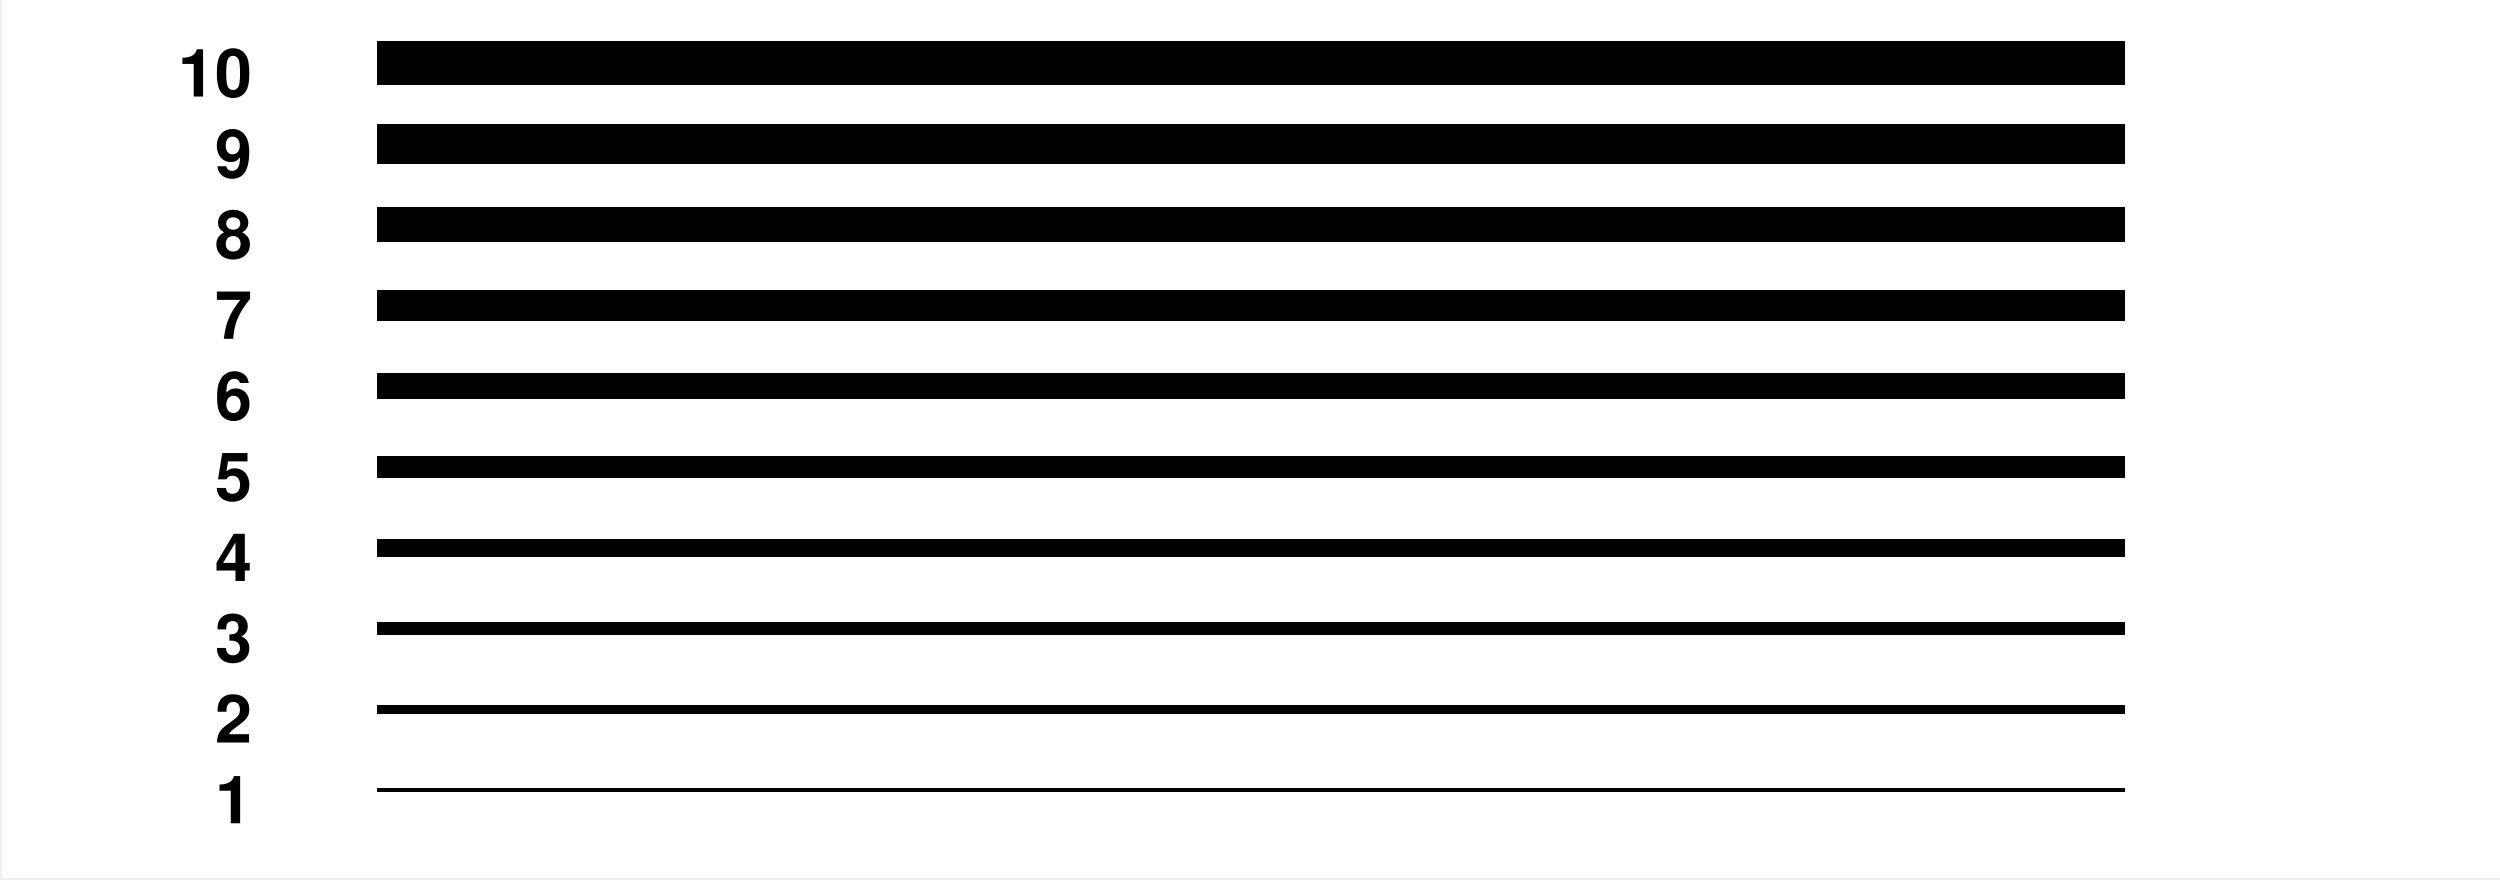
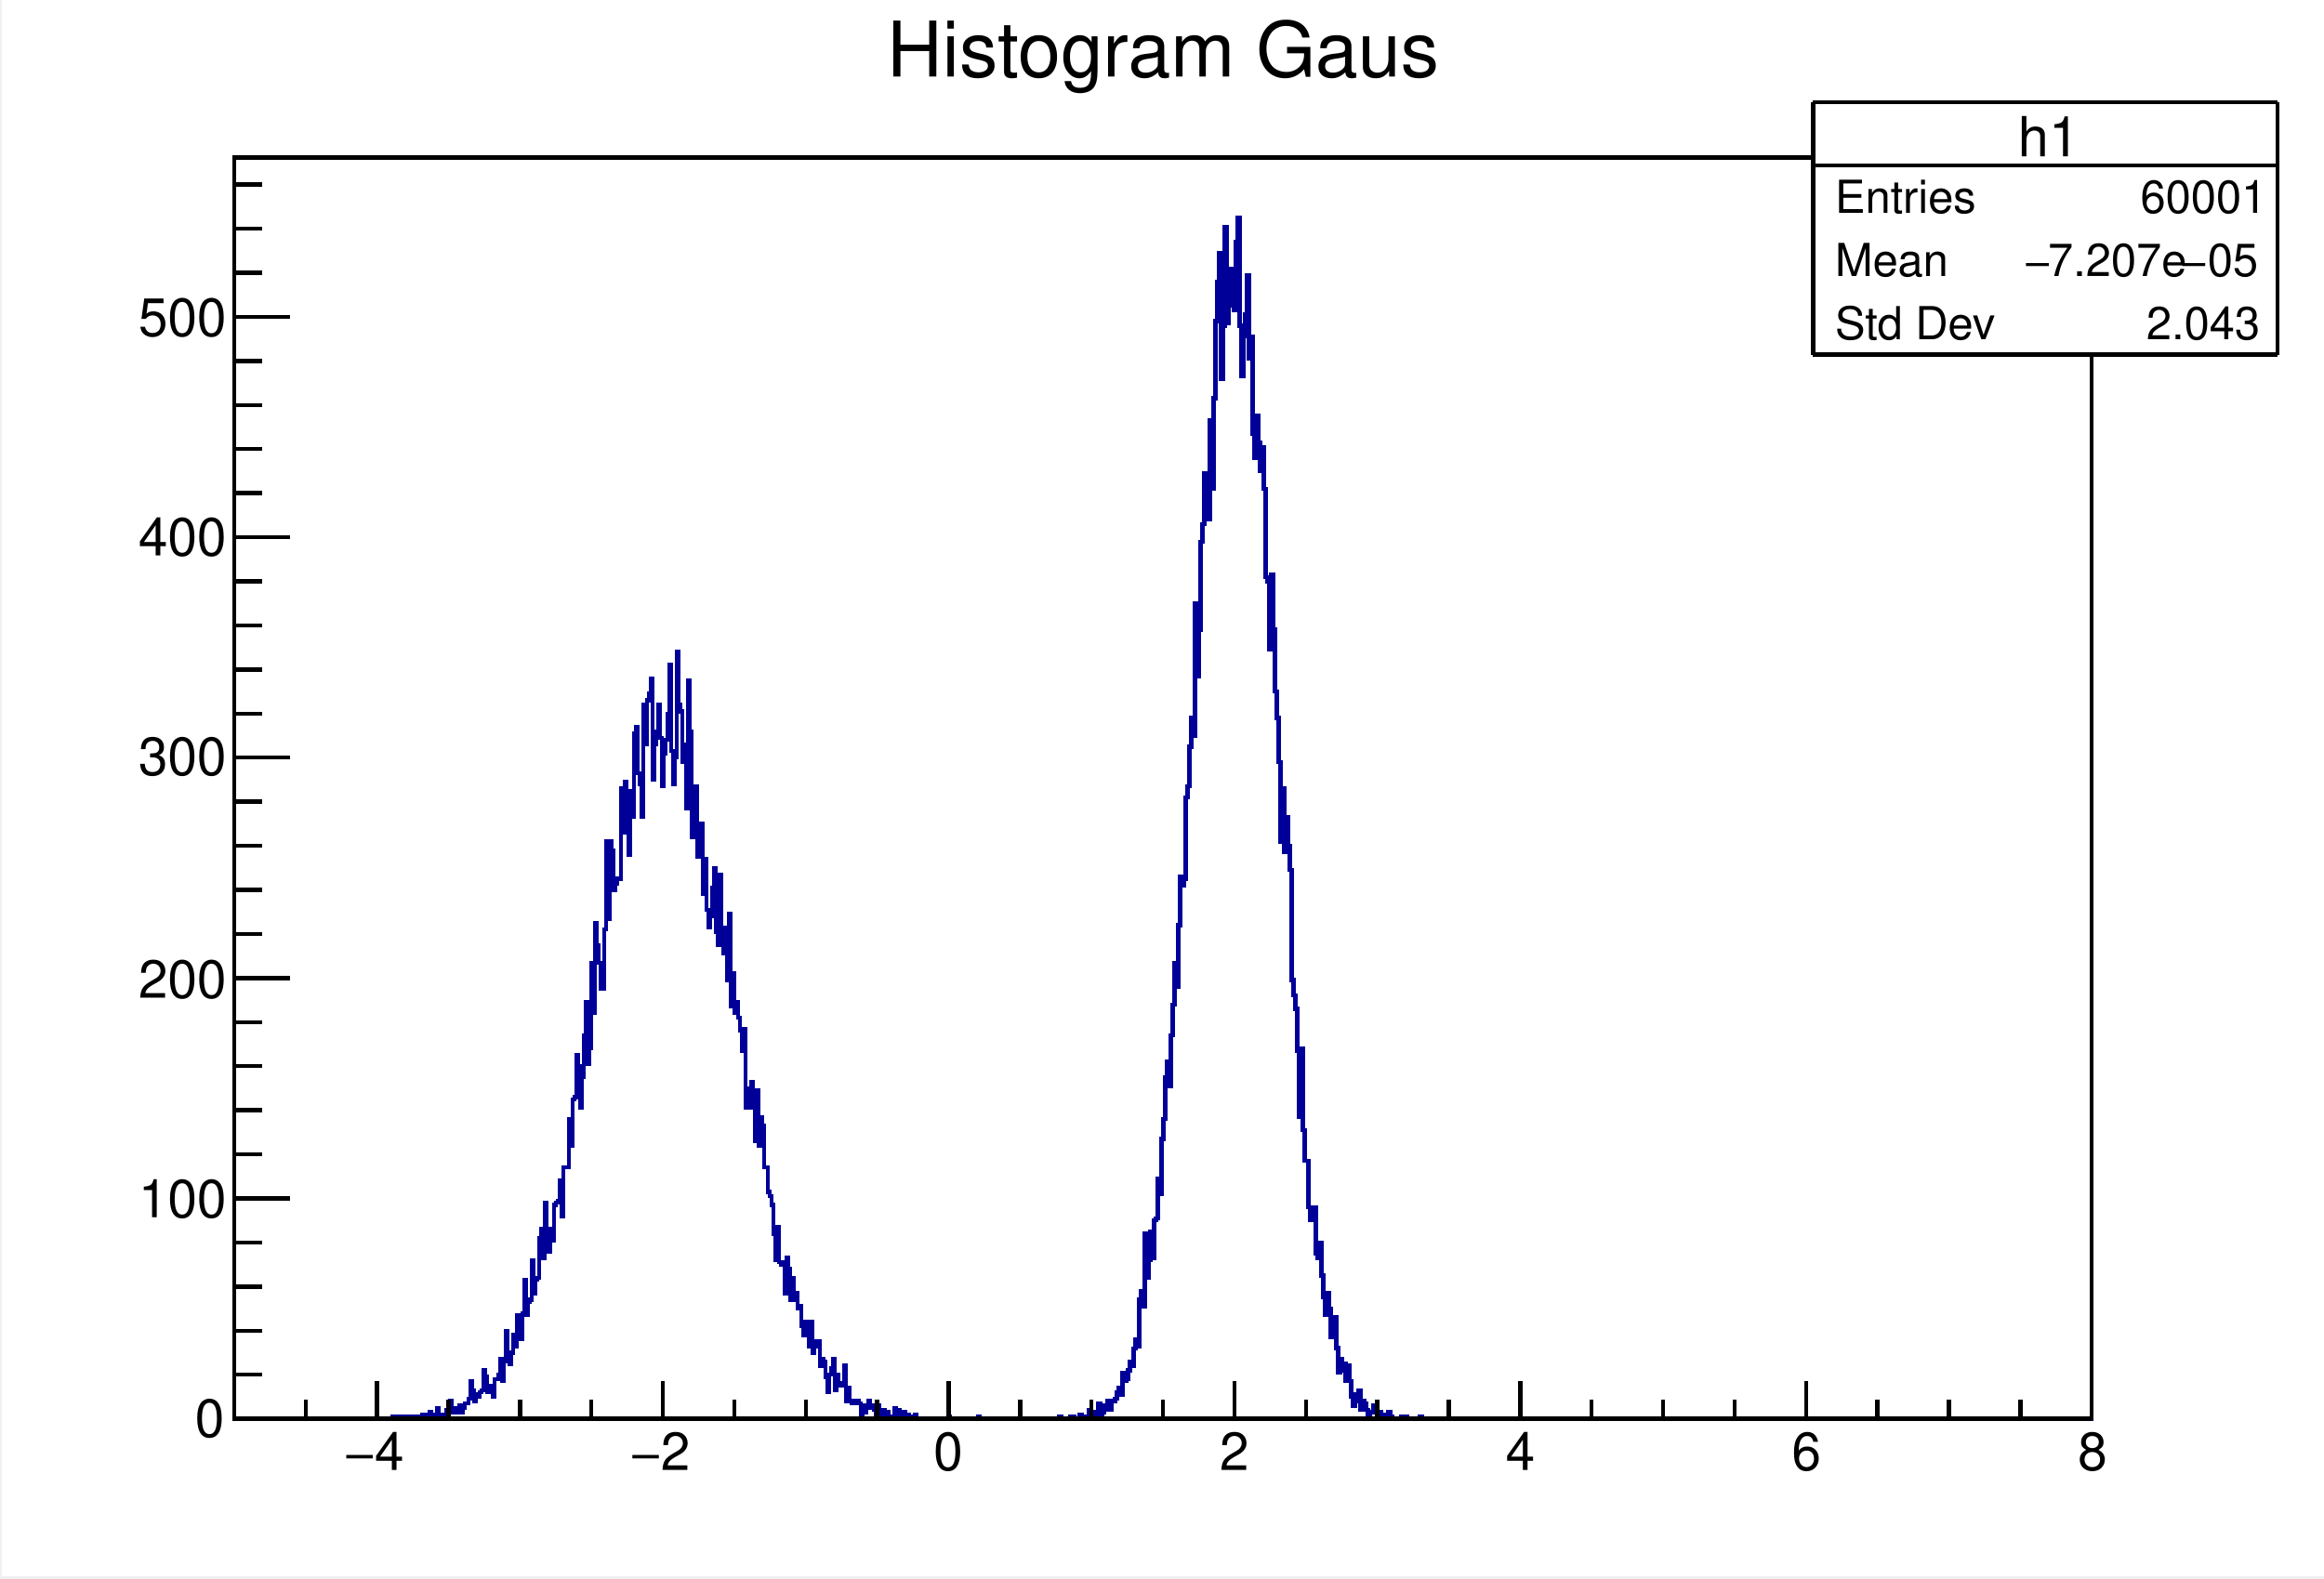
- <svg xmlns="http://www.w3.org/2000/svg" width="567.429" height="199.722" viewBox="0 0 567.429 199.722" shape-rendering="crispEdges">
+ <svg xmlns="http://www.w3.org/2000/svg" width="567.429" height="385.492" viewBox="0 0 567.429 385.492" shape-rendering="crispEdges">
  <defs>
</defs>
-   <rect x="0.5" y="0" width="566.929" height="199.222" fill="white" />
-   <text xml:space="preserve" x="57.193" y="186.861" text-anchor="end" fill="black" font-size="15.122" font-family="Helvetica" font-weight="bold">1</text>
-   <path d="M85.539,179.3h 396.85" fill="none" stroke="black" />
-   <text xml:space="preserve" x="57.193" y="168.532" text-anchor="end" fill="black" font-size="15.122" font-family="Helvetica" font-weight="bold">2</text>
-   <path d="M85.539,160.971h 396.85" fill="none" stroke="black" stroke-width="2" />
-   <text xml:space="preserve" x="57.193" y="150.204" text-anchor="end" fill="black" font-size="15.122" font-family="Helvetica" font-weight="bold">3</text>
-   <path d="M85.539,142.643h 396.85" fill="none" stroke="black" stroke-width="3" />
-   <text xml:space="preserve" x="57.193" y="131.875" text-anchor="end" fill="black" font-size="15.122" font-family="Helvetica" font-weight="bold">4</text>
-   <path d="M85.539,124.315h 396.85" fill="none" stroke="black" stroke-width="4" />
-   <text xml:space="preserve" x="57.193" y="113.547" text-anchor="end" fill="black" font-size="15.122" font-family="Helvetica" font-weight="bold">5</text>
-   <path d="M85.539,105.986h 396.85" fill="none" stroke="black" stroke-width="5" />
-   <text xml:space="preserve" x="57.193" y="95.219" text-anchor="end" fill="black" font-size="15.122" font-family="Helvetica" font-weight="bold">6</text>
-   <path d="M85.539,87.658h 396.85" fill="none" stroke="black" stroke-width="6" />
-   <text xml:space="preserve" x="57.193" y="76.89" text-anchor="end" fill="black" font-size="15.122" font-family="Helvetica" font-weight="bold">7</text>
-   <path d="M85.539,69.329h 396.85" fill="none" stroke="black" stroke-width="7" />
-   <text xml:space="preserve" x="57.193" y="58.562" text-anchor="end" fill="black" font-size="15.122" font-family="Helvetica" font-weight="bold">8</text>
-   <path d="M85.539,51.001h 396.85" fill="none" stroke="black" stroke-width="8" />
-   <text xml:space="preserve" x="57.193" y="40.233" text-anchor="end" fill="black" font-size="15.122" font-family="Helvetica" font-weight="bold">9</text>
-   <path d="M85.539,32.672h 396.85" fill="none" stroke="black" stroke-width="9" />
-   <text xml:space="preserve" x="57.193" y="21.905" text-anchor="end" fill="black" font-size="15.122" font-family="Helvetica" font-weight="bold">10</text>
-   <path d="M85.539,14.344h 396.85" fill="none" stroke="black" stroke-width="10" />
+   <rect x="0.5" y="0" width="566.929" height="384.992" fill="white" />
+   <rect x="57.193" y="38.499" width="453.543" height="307.994" fill="white" />
+   <rect x="57.193" y="38.499" width="453.543" height="307.994" fill="none" stroke="black" />
+   <rect x="57.193" y="38.499" width="453.543" height="307.994" fill="white" />
+   <rect x="57.193" y="38.499" width="453.543" height="307.994" fill="none" stroke="black" />
+   <path d="M57.193,346.493h 38.551v -0.538h 0.454v 0.538h 0.907v -0.538h 0.454v 0.538h 0.907v -0.538h 0.454v 0.538h 0.454v -0.538h 0.907v 0.538h 0.454v -0.538h 0.907v 0.538h 0.454v  -0.538h 0.907v -0.538h 1.361v 0.538h 0.454v -1.076h 0.454v 1.076h 0.454v -0.538h 0.454v 1.076h 0.454v -2.691h 0.454v 1.615h 1.814v -1.076h 0.454v 0.538h 0.454v -2.691h 0.454v 2.691h  0.454v -1.076h 0.454v 1.076h 0.454v -1.076h 0.454v -0.538h 0.454v 1.615h 0.454v -1.076h 0.454v -1.076h 0.907v -1.076h 0.454v -4.306h 0.454v 2.153h 0.454v 2.691h 0.454v -1.615h 0.454v  0.538h 0.454v -1.076h 0.454v -0.538h 0.454v -4.844h 0.454v 1.615h 0.454v 3.768h 0.454v -1.615h 0.907v 2.691h 0.454v -4.306h 0.907v -1.076h 0.454v -3.768h 0.454v 5.382h 0.454v -4.844h  0.454v -7.535h 0.454v 5.92h 0.454v 2.153h 0.454v -2.691h 0.454v -4.306h 0.454v 2.691h 0.454v -7.535h 0.454v 0.538h 0.454v 5.382h 0.454v -6.459h 0.454v -8.073h 0.454v 8.611h 0.454v  -3.229h 0.454v -0.538h 0.454v -9.688h 0.454v 8.073h 0.454v -3.229h 0.454v -0.538h 0.454v -9.688h 0.454v -2.153h 0.454v 6.997h 0.454v -13.455h 0.454v 8.611h 0.454v 3.229h 0.454v -5.382h  0.454v 2.691h 0.454v -8.611h 0.454v -0.538h 0.454v -0.538h 0.454v -4.844h 0.454v 8.611h 0.454v -11.841h 1.361v -11.841h 0.454v 6.459h 0.454v -11.303h 0.454v -0.538h 0.454v -10.226h 0.454v  2.691h 0.454v 10.226h 0.454v -7.535h 0.454v -10.226h 0.454v -8.073h 0.454v 15.07h 0.454v -3.768h 0.454v -20.99h 0.454v 12.379h 0.454v -22.067h 0.454v 5.382h 0.454v 4.306h 0.454v 6.459h  0.907v -14.532h 0.454v -21.529h 0.454v 18.837h 0.454v -18.837h 0.454v 2.153h 0.454v 9.688h 0.454v -1.615h 0.454v -1.076h 0.907v -22.067h 0.454v 10.764h 0.454v -12.379h 0.454v 4.844h 0.454v  12.917h 0.454v -15.608h 0.454v 6.459h 0.454v -20.452h 0.454v -1.615h 0.454v 11.303h 0.454v 2.691h 0.454v 8.073h 0.454v -27.449h 0.454v 9.688h 0.454v -10.764h 0.454v -1.615h 0.454v -3.768h  0.454v 24.758h 0.454v -8.611h 0.454v -3.229h 0.454v -6.459h 0.454v 8.073h 0.454v 11.841h 0.454v -8.073h 0.454v -3.229h 0.454v -6.459h 0.454v -11.841h 0.454v 20.99h 0.454v 8.073h 0.454v  -6.459h 0.454v -25.834h 0.454v 12.917h 0.454v 1.615h 0.454v 12.379h 0.454v -4.306h 0.454v 15.608h 0.454v -31.216h 0.454v 12.379h 0.454v 25.834h 0.454v -0.538h 0.454v -11.841h 0.454v 17.223h  0.454v -0.538h 0.454v -7.535h 0.454v 17.223h 0.454v -8.611h 0.454v 12.379h 0.454v 4.306h 0.454v -2.691h 0.454v -6.997h 0.454v -4.844h 0.454v 15.608h 0.454v 3.229h 0.454v -17.223h 0.454v  16.685h 0.454v 2.691h 0.454v -6.459h 0.454v 12.917h 0.454v -16.146h 0.454v 22.605h 0.454v -8.073h 0.454v 9.688h 0.454v -2.691h 0.454v 3.768h 0.454v 3.229h 0.454v 4.844h 0.454v -5.382h  0.454v 19.376h 0.454v -4.844h 0.454v 4.844h 0.454v -6.459h 0.454v 5.382h 0.454v 9.15h 0.454v -12.379h 0.454v 13.455h 0.454v -6.997h 0.454v 2.153h 0.454v 10.226h 0.907v 5.92h 0.454v 1.076h  0.454v 2.153h 0.454v 6.997h 0.454v 6.459h 0.454v -8.073h 0.454v 8.611h 0.454v 0.538h 0.454v -0.538h 0.454v 7.535h 0.454v -8.611h 0.454v 2.691h 0.454v 7.535h 0.454v -5.382h 0.454v  5.382h 0.454v -1.615h 0.454v 3.768h 0.454v -0.538h 0.454v 4.844h 0.454v 2.153h 0.454v -3.229h 0.907v 5.92h 0.454v -5.92h 0.454v 7.535h 0.454v -1.615h 0.454v -1.076h 0.907v 5.92h  0.454v -1.615h 0.454v 0.538h 0.454v 3.768h 0.454v 3.768h 0.454v -4.306h 0.454v -1.615h 0.454v -2.153h 0.454v 7.535h 0.454v -3.768h 0.454v 2.153h 0.454v 0.538h 0.907v -4.844h 0.454v  8.611h 0.454v -3.229h 0.454v 3.229h 0.454v 0.538h 0.907v -0.538h 0.907v 0.538h 0.454v 2.691h 0.454v -2.153h 0.454v 1.615h 0.454v -1.615h 0.454v -1.076h 0.454v 1.615h 0.454v -0.538h  0.454v 1.076h 0.454v 1.076h 0.454v -2.153h 0.454v 2.153h 0.907v -1.076h 0.454v 1.076h 0.454v -0.538h 0.454v 1.615h 0.454v -0.538h 0.454v 0.538h 0.454v -2.691h 0.454v 2.691h 0.454v  -2.153h 0.454v 1.615h 0.454v -0.538h 0.454v -0.538h 0.454v 1.076h 0.454v -0.538h 0.454v 1.076h 0.454v -0.538h 0.454v 0.538h 0.454v -1.076h 0.454v 1.076h 7.71v -0.538h 0.454v 0.538h  6.803v -0.538h 0.454v 0.538h 19.502v -0.538h 0.454v 0.538h 2.268v -0.538h 0.907v 0.538h 1.361v -1.076h 0.454v 1.076h 0.907v -0.538h 0.907v -1.615h 0.454v 2.153h 0.454v -0.538h 0.454v  -1.076h 0.454v 0.538h 0.454v -2.691h 0.454v 2.691h 0.454v -0.538h 0.454v -1.615h 0.454v 1.076h 0.454v -2.153h 0.454v 2.153h 0.454v -2.153h 0.907v -0.538h 0.454v -1.615h 0.454v -1.076h  0.454v 1.615h 0.454v -5.382h 0.454v 2.153h 0.454v -0.538h 0.454v -2.153h 0.454v -2.153h 0.454v 1.076h 0.454v -4.306h 0.454v -2.153h 0.454v 1.615h 0.454v -11.303h 0.454v -2.153h 0.454v  3.768h 0.454v -17.761h 0.454v 10.764h 0.454v -4.306h 0.454v -6.997h 0.454v 6.459h 0.454v -9.15h 0.454v -0.538h 0.454v -9.688h 0.454v 3.768h 0.454v -13.455h 0.454v -4.844h 0.454v -10.226h  0.454v -3.768h 0.454v 5.92h 0.454v -12.379h 0.454v -7.535h 0.454v -10.226h 0.454v 5.92h 0.454v -15.07h 0.454v -11.841h 0.454v 2.153h 0.454v -1.615h 0.454v -19.914h 0.454v -2.691h 0.454v  -9.688h 0.454v -6.997h 0.454v 4.306h 0.454v -32.293h 0.454v 17.761h 0.454v -11.303h 0.454v -21.529h 0.454v -4.306h 0.454v -12.379h 0.907v 11.303h 0.454v -24.22h 0.454v 16.685h 0.454v -22.067h  0.454v -18.837h 0.454v -9.688h 0.454v -6.997h 0.454v 30.678h 0.454v -12.917h 0.454v -24.22h 0.454v 23.681h 0.454v -4.306h 0.454v -9.15h 0.454v 1.615h 0.454v 8.611h 0.454v -16.685h 0.454v  -5.92h 0.454v 26.372h 0.454v 12.379h 0.454v -9.688h 0.454v -5.382h 0.454v -9.688h 0.454v 20.452h 0.454v -5.382h 0.454v 23.681h 0.454v 5.92h 0.454v -10.226h 0.454v 6.459h 0.454v 6.997h  0.454v -5.92h 0.454v 10.226h 0.454v 21.529h 0.454v 1.076h 0.454v 16.685h 0.454v -18.299h 0.454v 13.455h 0.454v 15.07h 0.454v 6.459h 0.454v 10.764h 0.454v 19.376h 0.454v -12.917h 0.454v 15.608h  0.454v -8.611h 0.454v 6.997h 0.454v 5.92h 0.454v 26.911h 0.454v 3.768h 0.454v 3.229h 0.454v 10.226h 0.454v 16.146h 0.454v -16.685h 0.454v 19.914h 0.454v 7.535h 0.907v 11.303h 0.454v 3.229h  0.454v -1.076h 0.454v -2.153h 0.454v 11.303h 0.454v 1.076h 0.454v -3.768h 0.454v 8.073h 0.454v 5.382h 0.454v 4.306h 0.454v -5.382h 0.454v 3.768h 0.454v 6.997h 0.454v -4.306h 0.454v  -0.538h 0.454v 7.535h 0.454v 5.92h 0.454v -3.229h 0.454v 2.691h 0.454v -1.615h 0.454v 4.306h 0.454v -3.768h 0.454v 3.768h 0.454v 3.768h 0.454v 2.153h 0.454v -2.691h 0.454v 1.615h  0.454v -2.691h 0.454v 4.844h 0.454v -2.153h 0.454v 0.538h 0.454v 1.615h 0.454v 1.615h 0.454v -1.076h 0.907v -1.615h 0.454v 1.615h 0.454v 0.538h 0.454v -0.538h 0.454v 0.538h 0.907v  0.538h 0.907v -1.076h 0.454v 1.076h 0.454v 0.538h 2.268v -0.538h 1.361v 0.538h 3.175v -0.538h 0.454v 0.538h 163.729" fill="none" stroke="#000099" />
+   <rect x="442.705" y="25.024" width="113.386" height="61.599" fill="white" />
+   <path d="M442.705,86.623h 113.386" fill="none" stroke="black" />
+   <path d="M556.091,86.623v -61.599" fill="none" stroke="black" />
+   <path d="M556.091,25.024h -113.386" fill="none" stroke="black" />
+   <path d="M442.705,25.024v 61.599" fill="none" stroke="black" />
+   <text xml:space="preserve" x="492.705" y="38.174" fill="black" font-size="13.498" font-family="Helvetica">h1</text>
+   <path d="M442.705,40.424h 113.386" fill="none" stroke="black" />
+   <text xml:space="preserve" x="448.033" y="51.982" fill="black" font-size="11.087" font-family="Helvetica">Entries </text>
+   <text xml:space="preserve" x="519.508" y="51.982" fill="black" font-size="11.087" font-family="Helvetica"> 60001</text>
+   <text xml:space="preserve" x="448.033" y="67.414" fill="black" font-size="11.087" font-family="Helvetica">Mean  </text>
+   <text xml:space="preserve" x="539.001" y="67.414" fill="black" font-size="11.087" font-family="Helvetica">05</text>
+   <text xml:space="preserve" x="532.504" y="67.414" fill="black" font-size="11.087" font-family="Times">−</text>
+   <text xml:space="preserve" x="500.015" y="67.414" fill="black" font-size="11.087" font-family="Helvetica">7.207e</text>
+   <text xml:space="preserve" x="494.329" y="67.414" fill="black" font-size="11.087" font-family="Times">−</text>
+   <text xml:space="preserve" x="491.081" y="67.414" fill="black" font-size="11.087" font-family="Helvetica"> </text>
+   <text xml:space="preserve" x="448.033" y="82.846" fill="black" font-size="11.087" font-family="Helvetica">Std Dev   </text>
+   <text xml:space="preserve" x="517.884" y="82.846" fill="black" font-size="11.087" font-family="Helvetica">  2.043</text>
+   <path d="M57.193,346.493h 453.543" fill="none" stroke="black" />
+   <path d="M92.081,337.253v 9.24" fill="none" stroke="black" />
+   <path d="M109.525,341.873v 4.62" fill="none" stroke="black" />
+   <path d="M126.969,341.873v 4.62" fill="none" stroke="black" />
+   <path d="M144.413,341.873v 4.62" fill="none" stroke="black" />
+   <path d="M161.857,337.253v 9.24" fill="none" stroke="black" />
+   <path d="M179.301,341.873v 4.62" fill="none" stroke="black" />
+   <path d="M196.745,341.873v 4.62" fill="none" stroke="black" />
+   <path d="M214.189,341.873v 4.62" fill="none" stroke="black" />
+   <path d="M231.633,337.253v 9.24" fill="none" stroke="black" />
+   <path d="M249.077,341.873v 4.62" fill="none" stroke="black" />
+   <path d="M266.521,341.873v 4.62" fill="none" stroke="black" />
+   <path d="M283.965,341.873v 4.62" fill="none" stroke="black" />
+   <path d="M301.409,337.253v 9.24" fill="none" stroke="black" />
+   <path d="M318.853,341.873v 4.62" fill="none" stroke="black" />
+   <path d="M336.296,341.873v 4.62" fill="none" stroke="black" />
+   <path d="M353.74,341.873v 4.62" fill="none" stroke="black" />
+   <path d="M371.184,337.253v 9.24" fill="none" stroke="black" />
+   <path d="M388.628,341.873v 4.62" fill="none" stroke="black" />
+   <path d="M406.072,341.873v 4.62" fill="none" stroke="black" />
+   <path d="M423.516,341.873v 4.62" fill="none" stroke="black" />
+   <path d="M440.96,337.253v 9.24" fill="none" stroke="black" />
+   <path d="M458.404,341.873v 4.62" fill="none" stroke="black" />
+   <path d="M475.848,341.873v 4.62" fill="none" stroke="black" />
+   <path d="M493.292,341.873v 4.62" fill="none" stroke="black" />
+   <path d="M510.736,337.253v 9.24" fill="none" stroke="black" />
+   <path d="M92.081,337.253v 9.24" fill="none" stroke="black" />
+   <path d="M74.637,341.873v 4.62" fill="none" stroke="black" />
+   <path d="M57.193,341.873v 4.62" fill="none" stroke="black" />
+   <text xml:space="preserve" x="91.469" y="359.001" fill="black" font-size="12.862" font-family="Helvetica">4</text>
+   <text xml:space="preserve" x="84.159" y="359.001" fill="black" font-size="12.862" font-family="Times">−</text>
+   <text xml:space="preserve" x="161.319" y="359.001" fill="black" font-size="12.862" font-family="Helvetica">2</text>
+   <text xml:space="preserve" x="154.009" y="359.001" fill="black" font-size="12.862" font-family="Times">−</text>
+   <text xml:space="preserve" x="227.921" y="359.001" fill="black" font-size="12.862" font-family="Helvetica">0</text>
+   <text xml:space="preserve" x="297.772" y="359.001" fill="black" font-size="12.862" font-family="Helvetica">2</text>
+   <text xml:space="preserve" x="367.623" y="359.001" fill="black" font-size="12.862" font-family="Helvetica">4</text>
+   <text xml:space="preserve" x="437.474" y="359.001" fill="black" font-size="12.862" font-family="Helvetica">6</text>
+   <text xml:space="preserve" x="507.325" y="359.001" fill="black" font-size="12.862" font-family="Helvetica">8</text>
+   <path d="M57.193,346.493v -307.994" fill="none" stroke="black" />
+   <path d="M70.799,346.493h -13.606" fill="none" stroke="black" />
+   <path d="M63.996,335.728h -6.803" fill="none" stroke="black" />
+   <path d="M63.996,324.964h -6.803" fill="none" stroke="black" />
+   <path d="M63.996,314.2h -6.803" fill="none" stroke="black" />
+   <path d="M63.996,303.436h -6.803" fill="none" stroke="black" />
+   <path d="M70.799,292.671h -13.606" fill="none" stroke="black" />
+   <path d="M63.996,281.907h -6.803" fill="none" stroke="black" />
+   <path d="M63.996,271.143h -6.803" fill="none" stroke="black" />
+   <path d="M63.996,260.378h -6.803" fill="none" stroke="black" />
+   <path d="M63.996,249.614h -6.803" fill="none" stroke="black" />
+   <path d="M70.799,238.85h -13.606" fill="none" stroke="black" />
+   <path d="M63.996,228.085h -6.803" fill="none" stroke="black" />
+   <path d="M63.996,217.321h -6.803" fill="none" stroke="black" />
+   <path d="M63.996,206.557h -6.803" fill="none" stroke="black" />
+   <path d="M63.996,195.793h -6.803" fill="none" stroke="black" />
+   <path d="M70.799,185.028h -13.606" fill="none" stroke="black" />
+   <path d="M63.996,174.264h -6.803" fill="none" stroke="black" />
+   <path d="M63.996,163.5h -6.803" fill="none" stroke="black" />
+   <path d="M63.996,152.735h -6.803" fill="none" stroke="black" />
+   <path d="M63.996,141.971h -6.803" fill="none" stroke="black" />
+   <path d="M70.799,131.207h -13.606" fill="none" stroke="black" />
+   <path d="M63.996,120.442h -6.803" fill="none" stroke="black" />
+   <path d="M63.996,109.678h -6.803" fill="none" stroke="black" />
+   <path d="M63.996,98.914h -6.803" fill="none" stroke="black" />
+   <path d="M63.996,88.15h -6.803" fill="none" stroke="black" />
+   <path d="M70.799,77.385h -13.606" fill="none" stroke="black" />
+   <path d="M70.799,77.385h -13.606" fill="none" stroke="black" />
+   <path d="M63.996,66.621h -6.803" fill="none" stroke="black" />
+   <path d="M63.996,55.857h -6.803" fill="none" stroke="black" />
+   <path d="M63.996,45.092h -6.803" fill="none" stroke="black" />
+   <text xml:space="preserve" x="47.609" y="350.879" fill="black" font-size="12.862" font-family="Helvetica">0</text>
+   <text xml:space="preserve" x="33.801" y="297.272" fill="black" font-size="12.862" font-family="Helvetica">100</text>
+   <text xml:space="preserve" x="33.801" y="243.666" fill="black" font-size="12.862" font-family="Helvetica">200</text>
+   <text xml:space="preserve" x="33.801" y="189.247" fill="black" font-size="12.862" font-family="Helvetica">300</text>
+   <text xml:space="preserve" x="33.801" y="135.641" fill="black" font-size="12.862" font-family="Helvetica">400</text>
+   <text xml:space="preserve" x="33.801" y="82.034" fill="black" font-size="12.862" font-family="Helvetica">500</text>
+   <rect x="442.705" y="25.024" width="113.386" height="61.599" fill="white" />
+   <path d="M442.705,86.623h 113.386" fill="none" stroke="black" />
+   <path d="M556.091,86.623v -61.599" fill="none" stroke="black" />
+   <path d="M556.091,25.024h -113.386" fill="none" stroke="black" />
+   <path d="M442.705,25.024v 61.599" fill="none" stroke="black" />
+   <text xml:space="preserve" x="492.705" y="38.174" fill="black" font-size="13.498" font-family="Helvetica">h1</text>
+   <path d="M442.705,40.424h 113.386" fill="none" stroke="black" />
+   <text xml:space="preserve" x="448.033" y="51.982" fill="black" font-size="11.087" font-family="Helvetica">Entries </text>
+   <text xml:space="preserve" x="519.508" y="51.982" fill="black" font-size="11.087" font-family="Helvetica"> 60001</text>
+   <text xml:space="preserve" x="448.033" y="67.414" fill="black" font-size="11.087" font-family="Helvetica">Mean  </text>
+   <text xml:space="preserve" x="539.001" y="67.414" fill="black" font-size="11.087" font-family="Helvetica">05</text>
+   <text xml:space="preserve" x="532.504" y="67.414" fill="black" font-size="11.087" font-family="Times">−</text>
+   <text xml:space="preserve" x="500.015" y="67.414" fill="black" font-size="11.087" font-family="Helvetica">7.207e</text>
+   <text xml:space="preserve" x="494.329" y="67.414" fill="black" font-size="11.087" font-family="Times">−</text>
+   <text xml:space="preserve" x="491.081" y="67.414" fill="black" font-size="11.087" font-family="Helvetica"> </text>
+   <text xml:space="preserve" x="448.033" y="82.846" fill="black" font-size="11.087" font-family="Helvetica">Std Dev   </text>
+   <text xml:space="preserve" x="517.884" y="82.846" fill="black" font-size="11.087" font-family="Helvetica">  2.043</text>
+   <text xml:space="preserve" x="216.55" y="18.681" fill="black" font-size="18.741" font-family="Helvetica">Histogram Gaus</text>
</svg>
